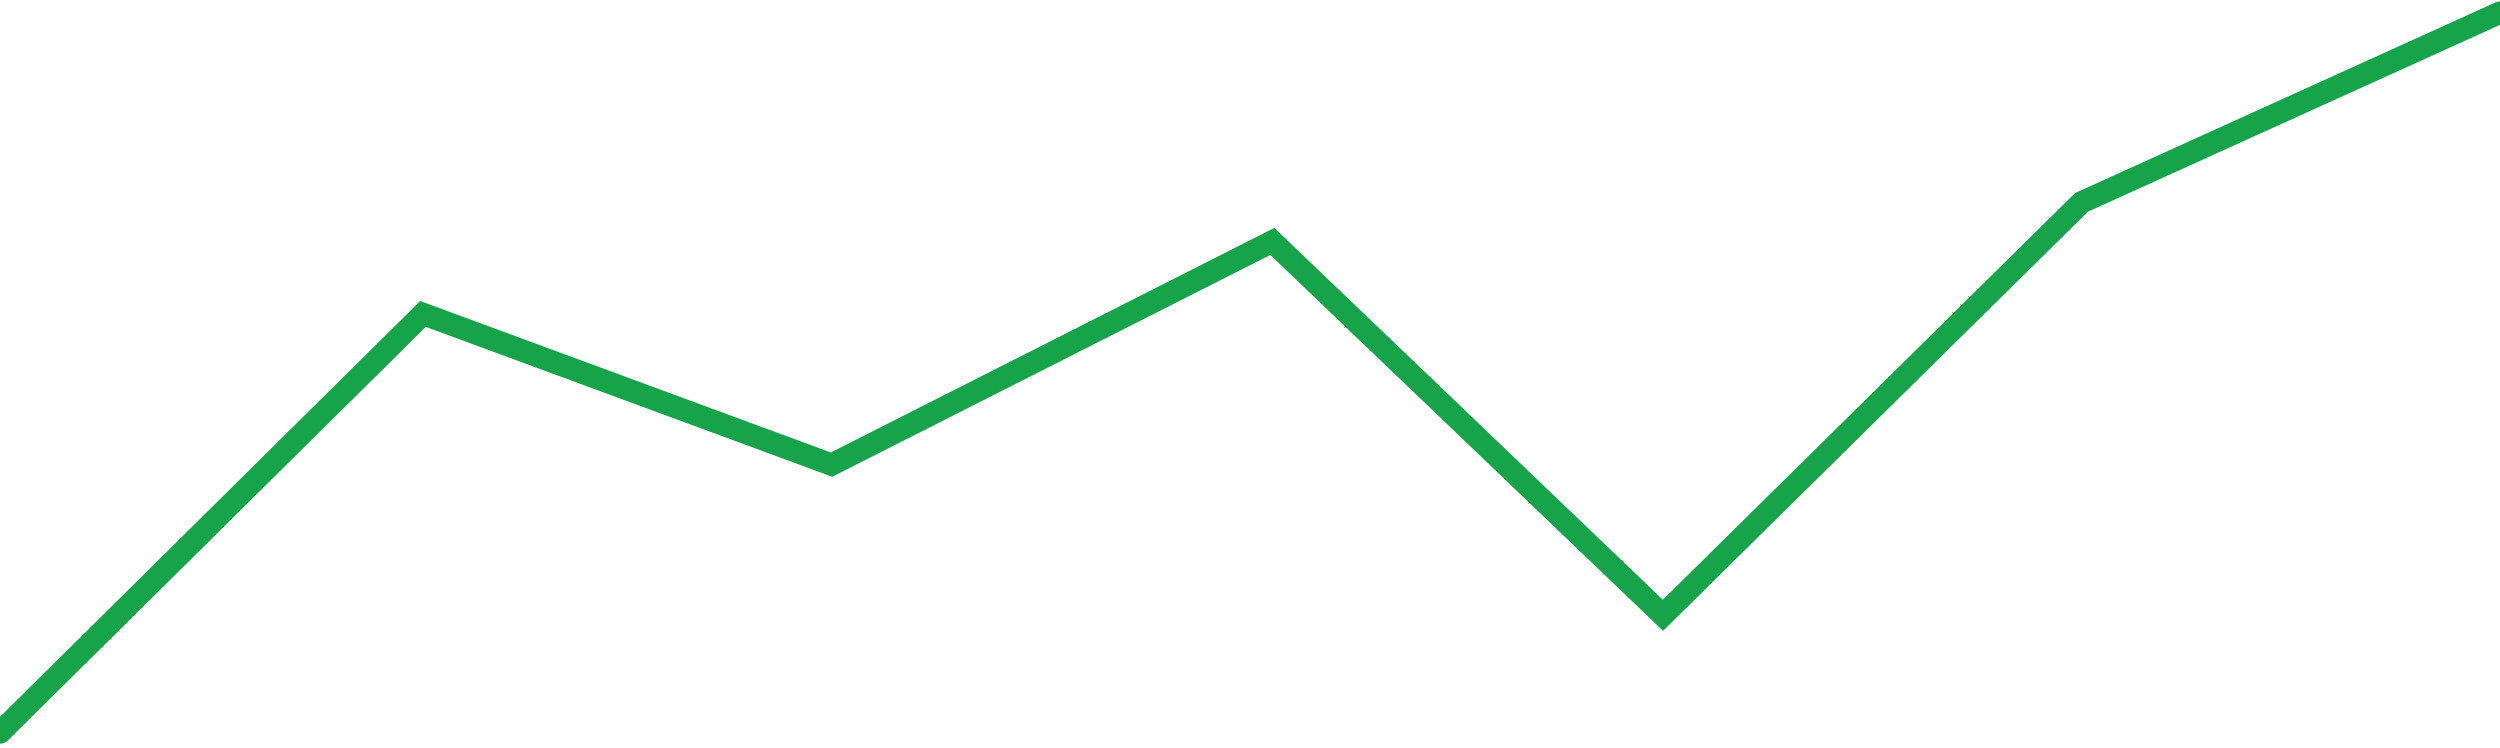
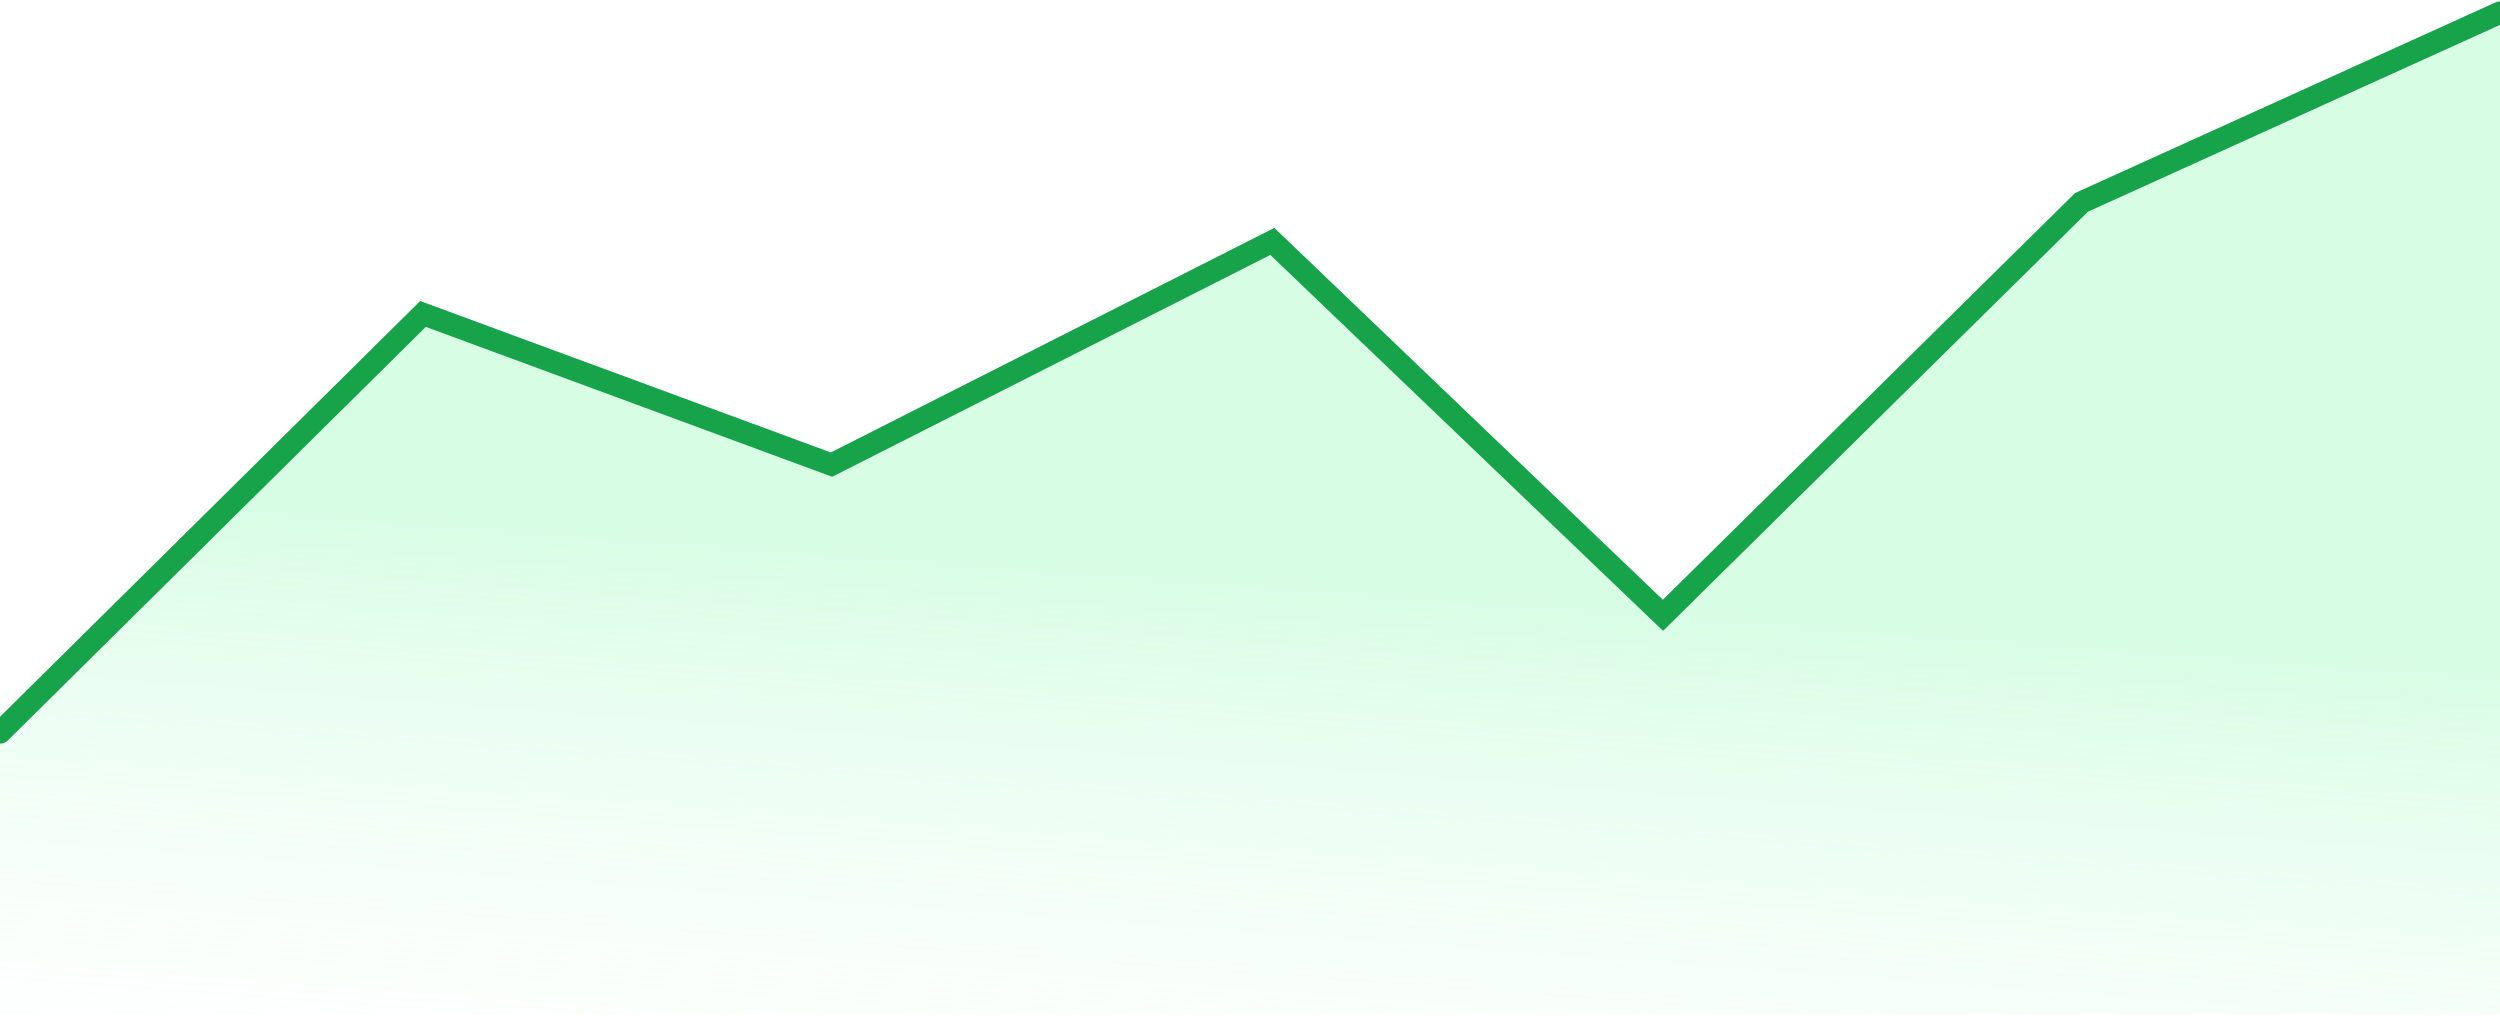
- <svg xmlns="http://www.w3.org/2000/svg" width="224" height="67" viewBox="0 0 224 67" fill="none">
+ <svg xmlns="http://www.w3.org/2000/svg" width="224" height="91" viewBox="0 0 224 91" fill="none">
+   <path d="M74.5 42.13L37.625 28.13L0 65.63V90.87H224V1.13L186.504 19.13L149.187 55.63L113.75 22.13L74.5 42.13Z" fill="url(#paint0_linear_926_485)" />
  <path d="M0 65.63L37.899 28.13L74.5 41.63L114 21.63L149 55.13L186.504 18.13L224 1.13" stroke="#16A34A" stroke-width="2" stroke-linecap="round" />
+   <defs>
+     <linearGradient id="paint0_linear_926_485" x1="106.75" y1="51.13" x2="102.109" y2="113.787" gradientUnits="userSpaceOnUse">
+       <stop stop-color="#8AF9B2" stop-opacity="0.34" />
+       <stop offset="1" stop-color="white" stop-opacity="0" />
+     </linearGradient>
+   </defs>
</svg>
